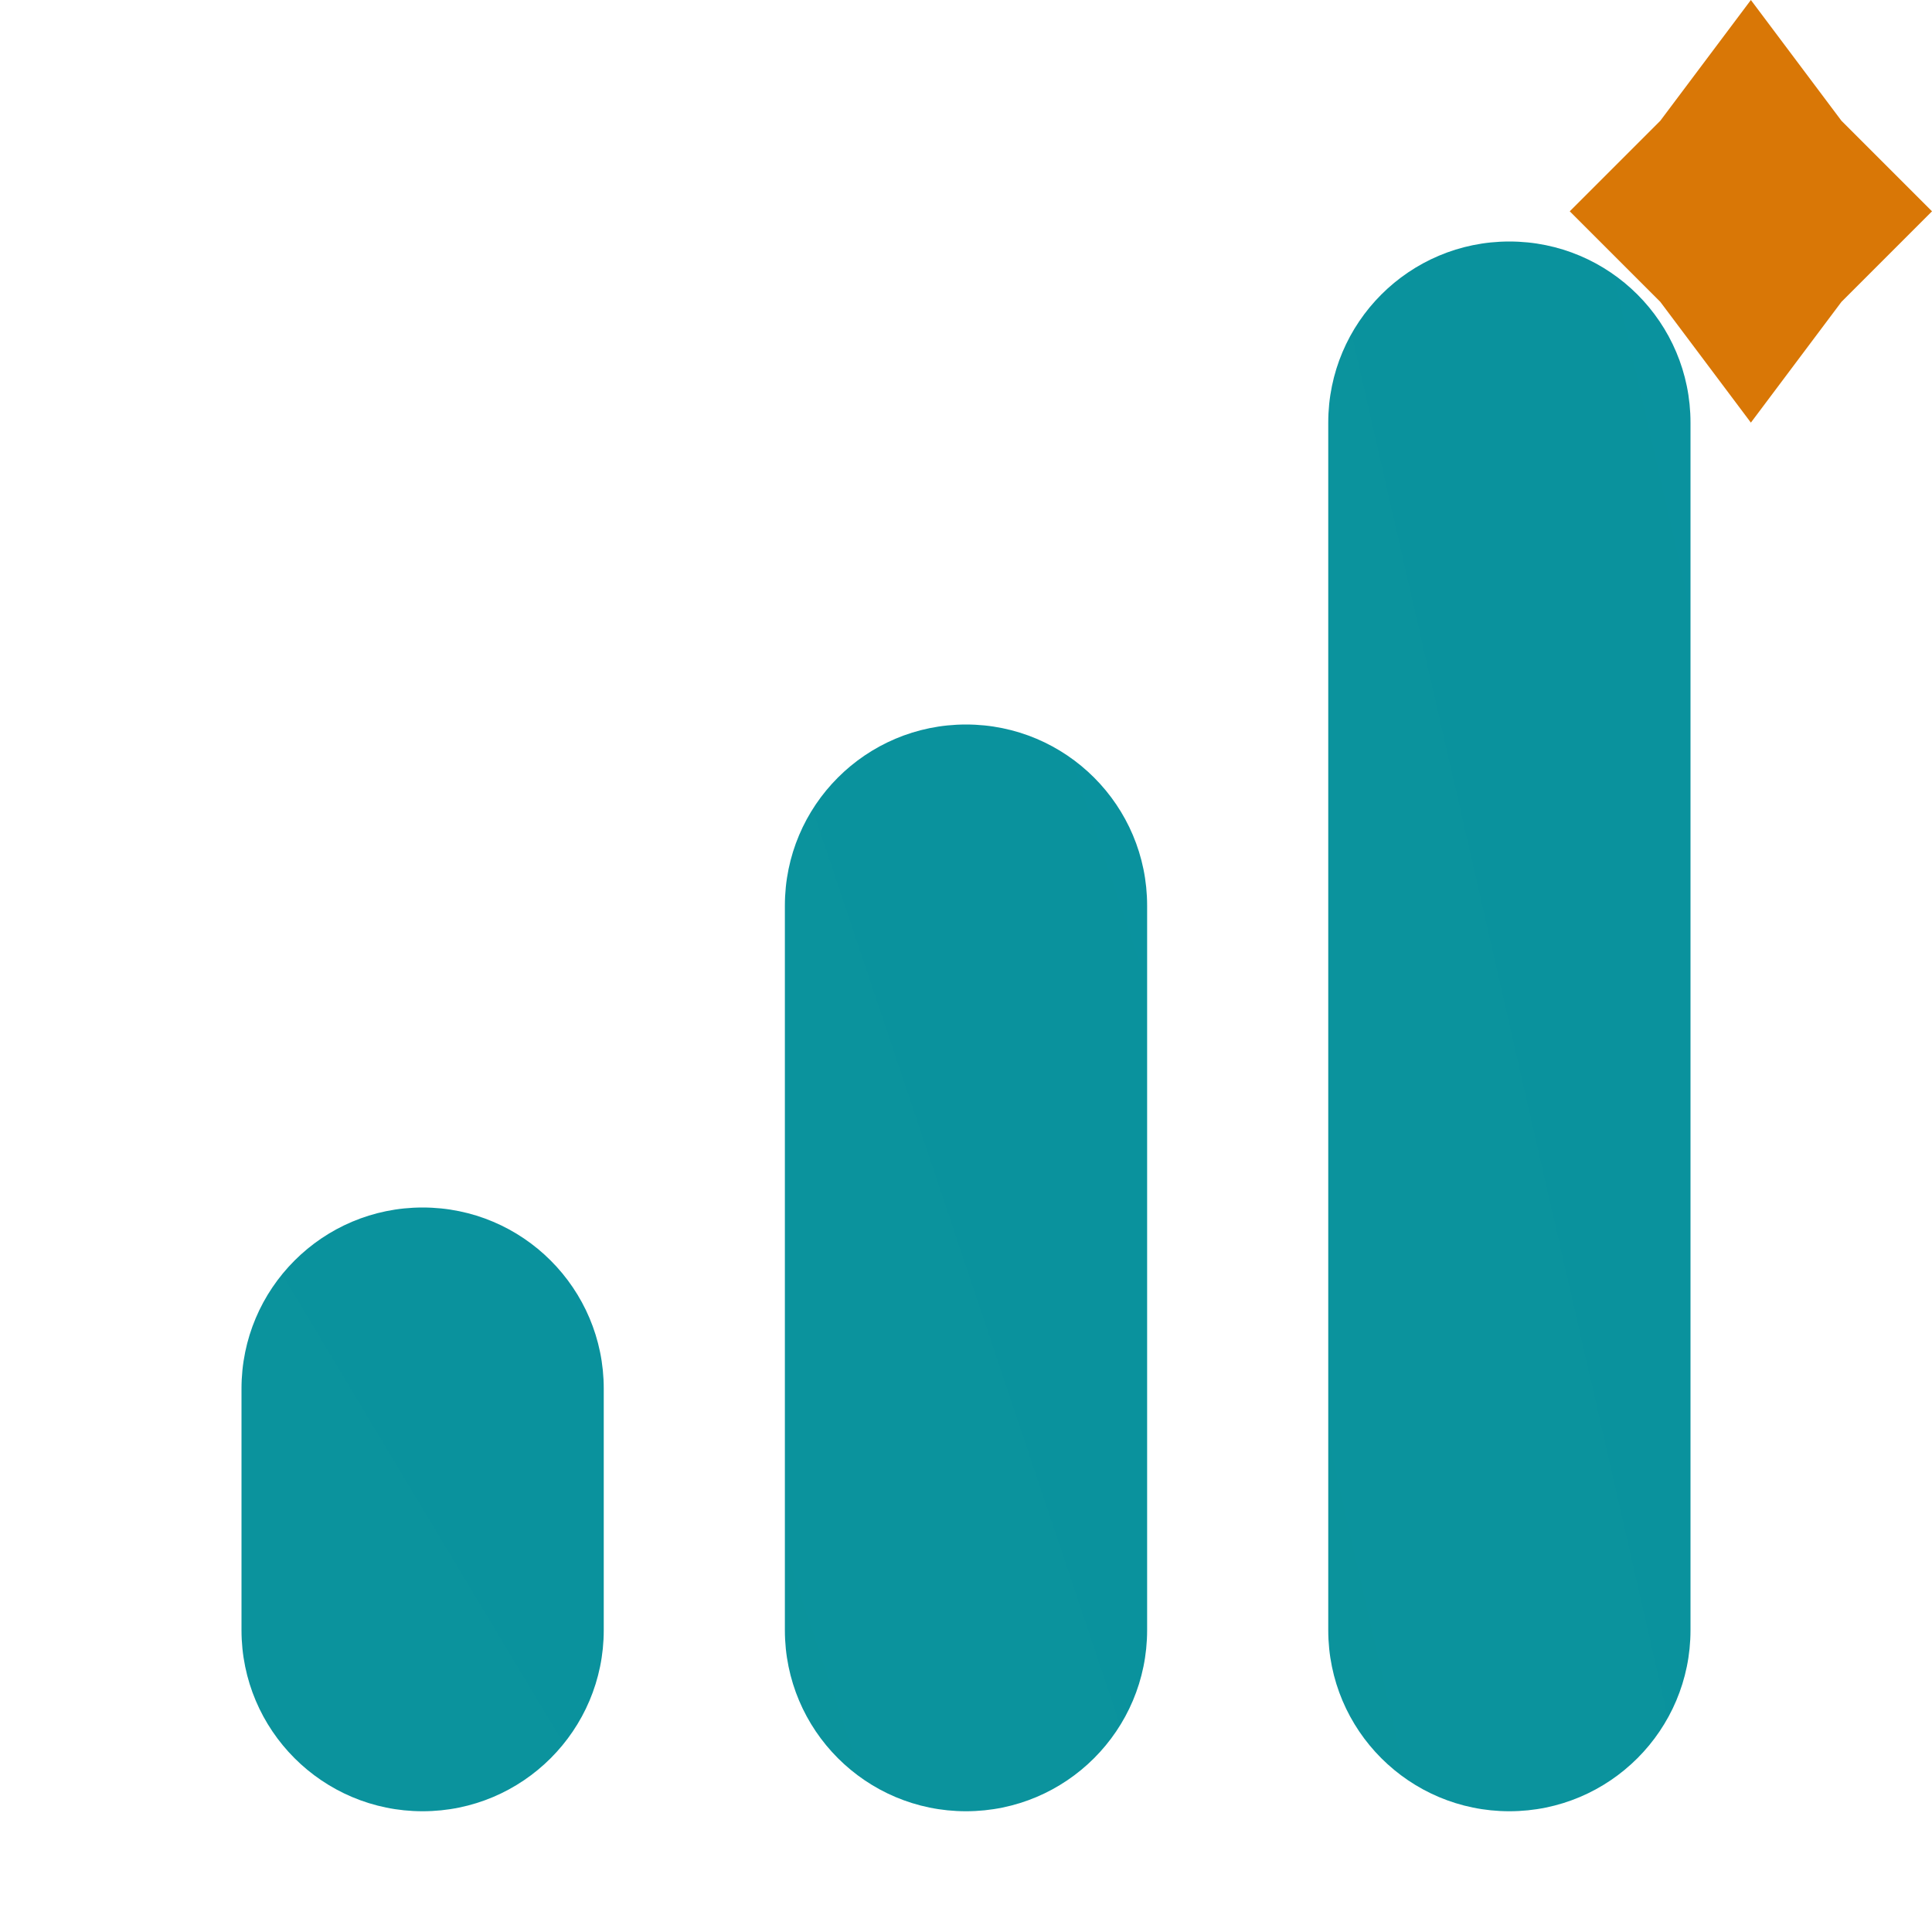
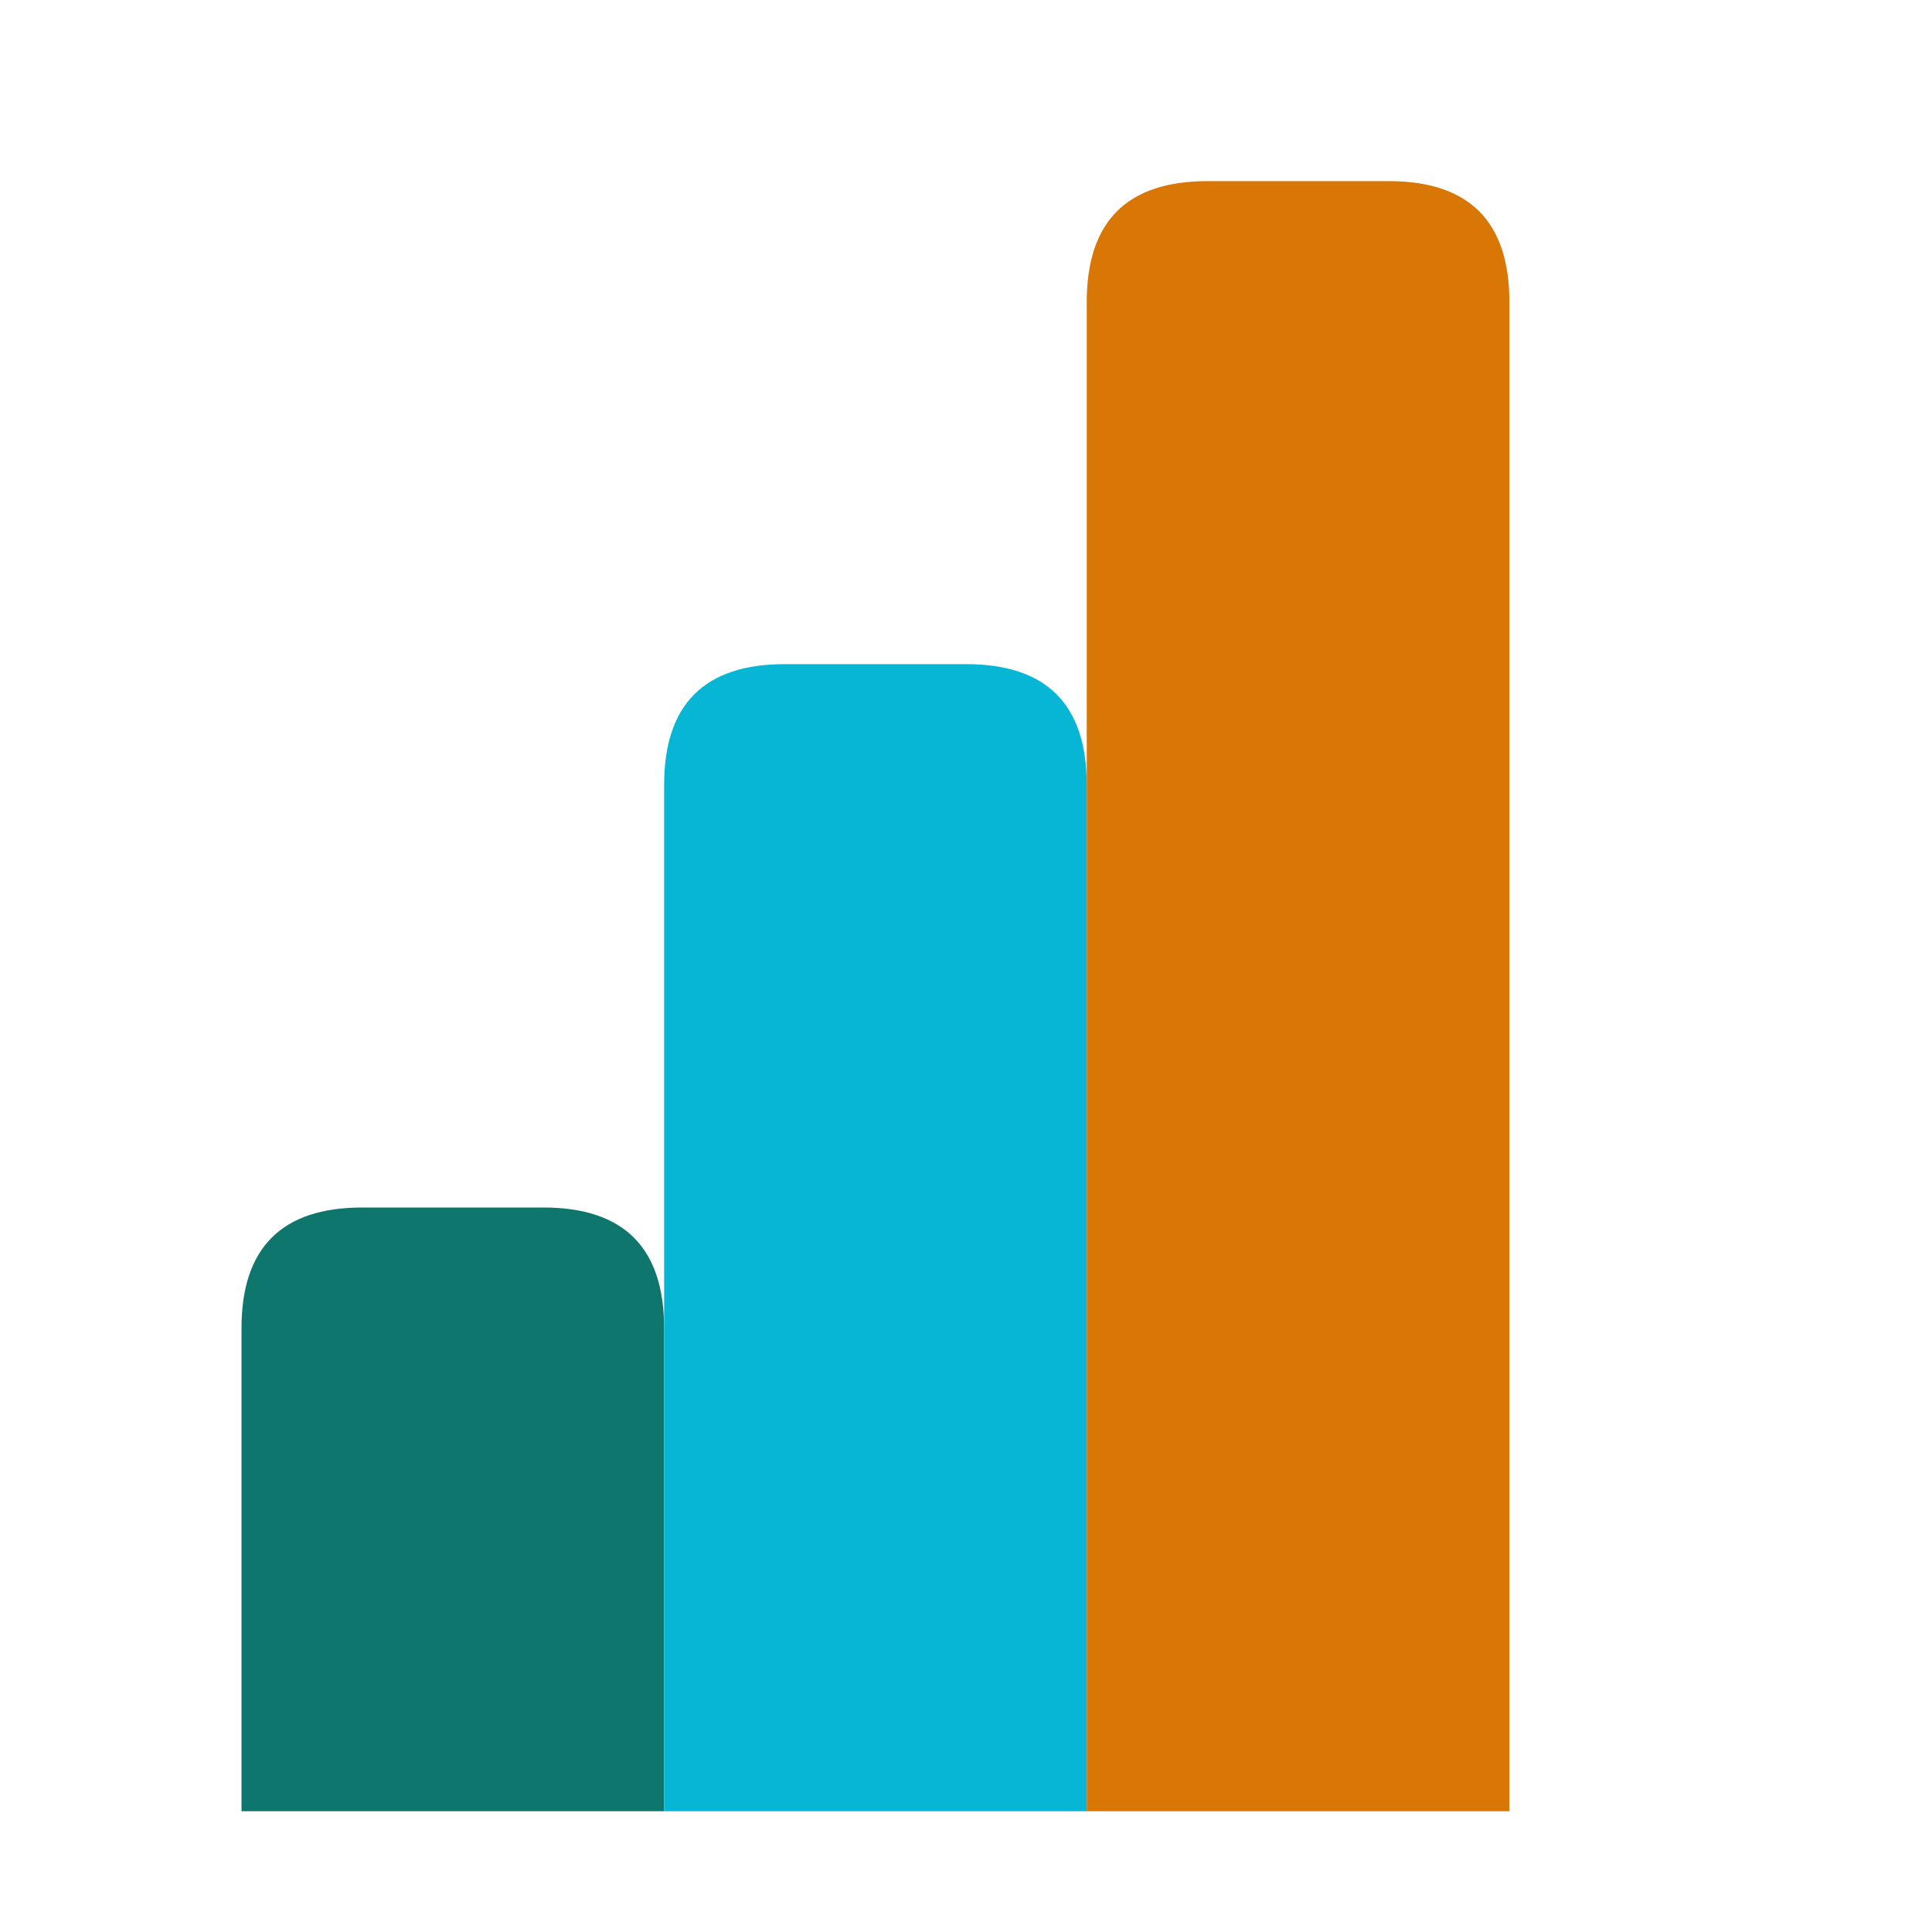
<svg xmlns="http://www.w3.org/2000/svg" width="32" height="32" viewBox="0 0 32 32" fill="none">
-   <defs>
-     <linearGradient id="g" x1="0" y1="32" x2="32" y2="0">
-       <stop offset="0%" stop-color="#0d9488" />
-       <stop offset="100%" stop-color="#0891b2" />
-     </linearGradient>
-   </defs>
-   <rect x="4" y="20" width="6" height="10" rx="3" fill="url(#g)" />
-   <rect x="13" y="12" width="6" height="18" rx="3" fill="url(#g)" />
-   <rect x="22" y="4" width="6" height="26" rx="3" fill="url(#g)" />
-   <path d="M29 0 L30.5 2 L32 3.5 L30.5 5 L29 7 L27.5 5 L26 3.5 L27.5 2Z" fill="#d97706" />
+   <path d="M4,30 L4,22 Q4,20 6,20 L9,20 Q11,20 11,22 L11,30Z" fill="#0f766e" />
+   <path d="M11,30 L11,13 Q11,11 13,11 L16,11 Q18,11 18,13 L18,30Z" fill="#06b6d4" />
+   <path d="M18,30 L18,5 Q18,3 20,3 L23,3 Q25,3 25,5 L25,30Z" fill="#d97706" />
</svg>
